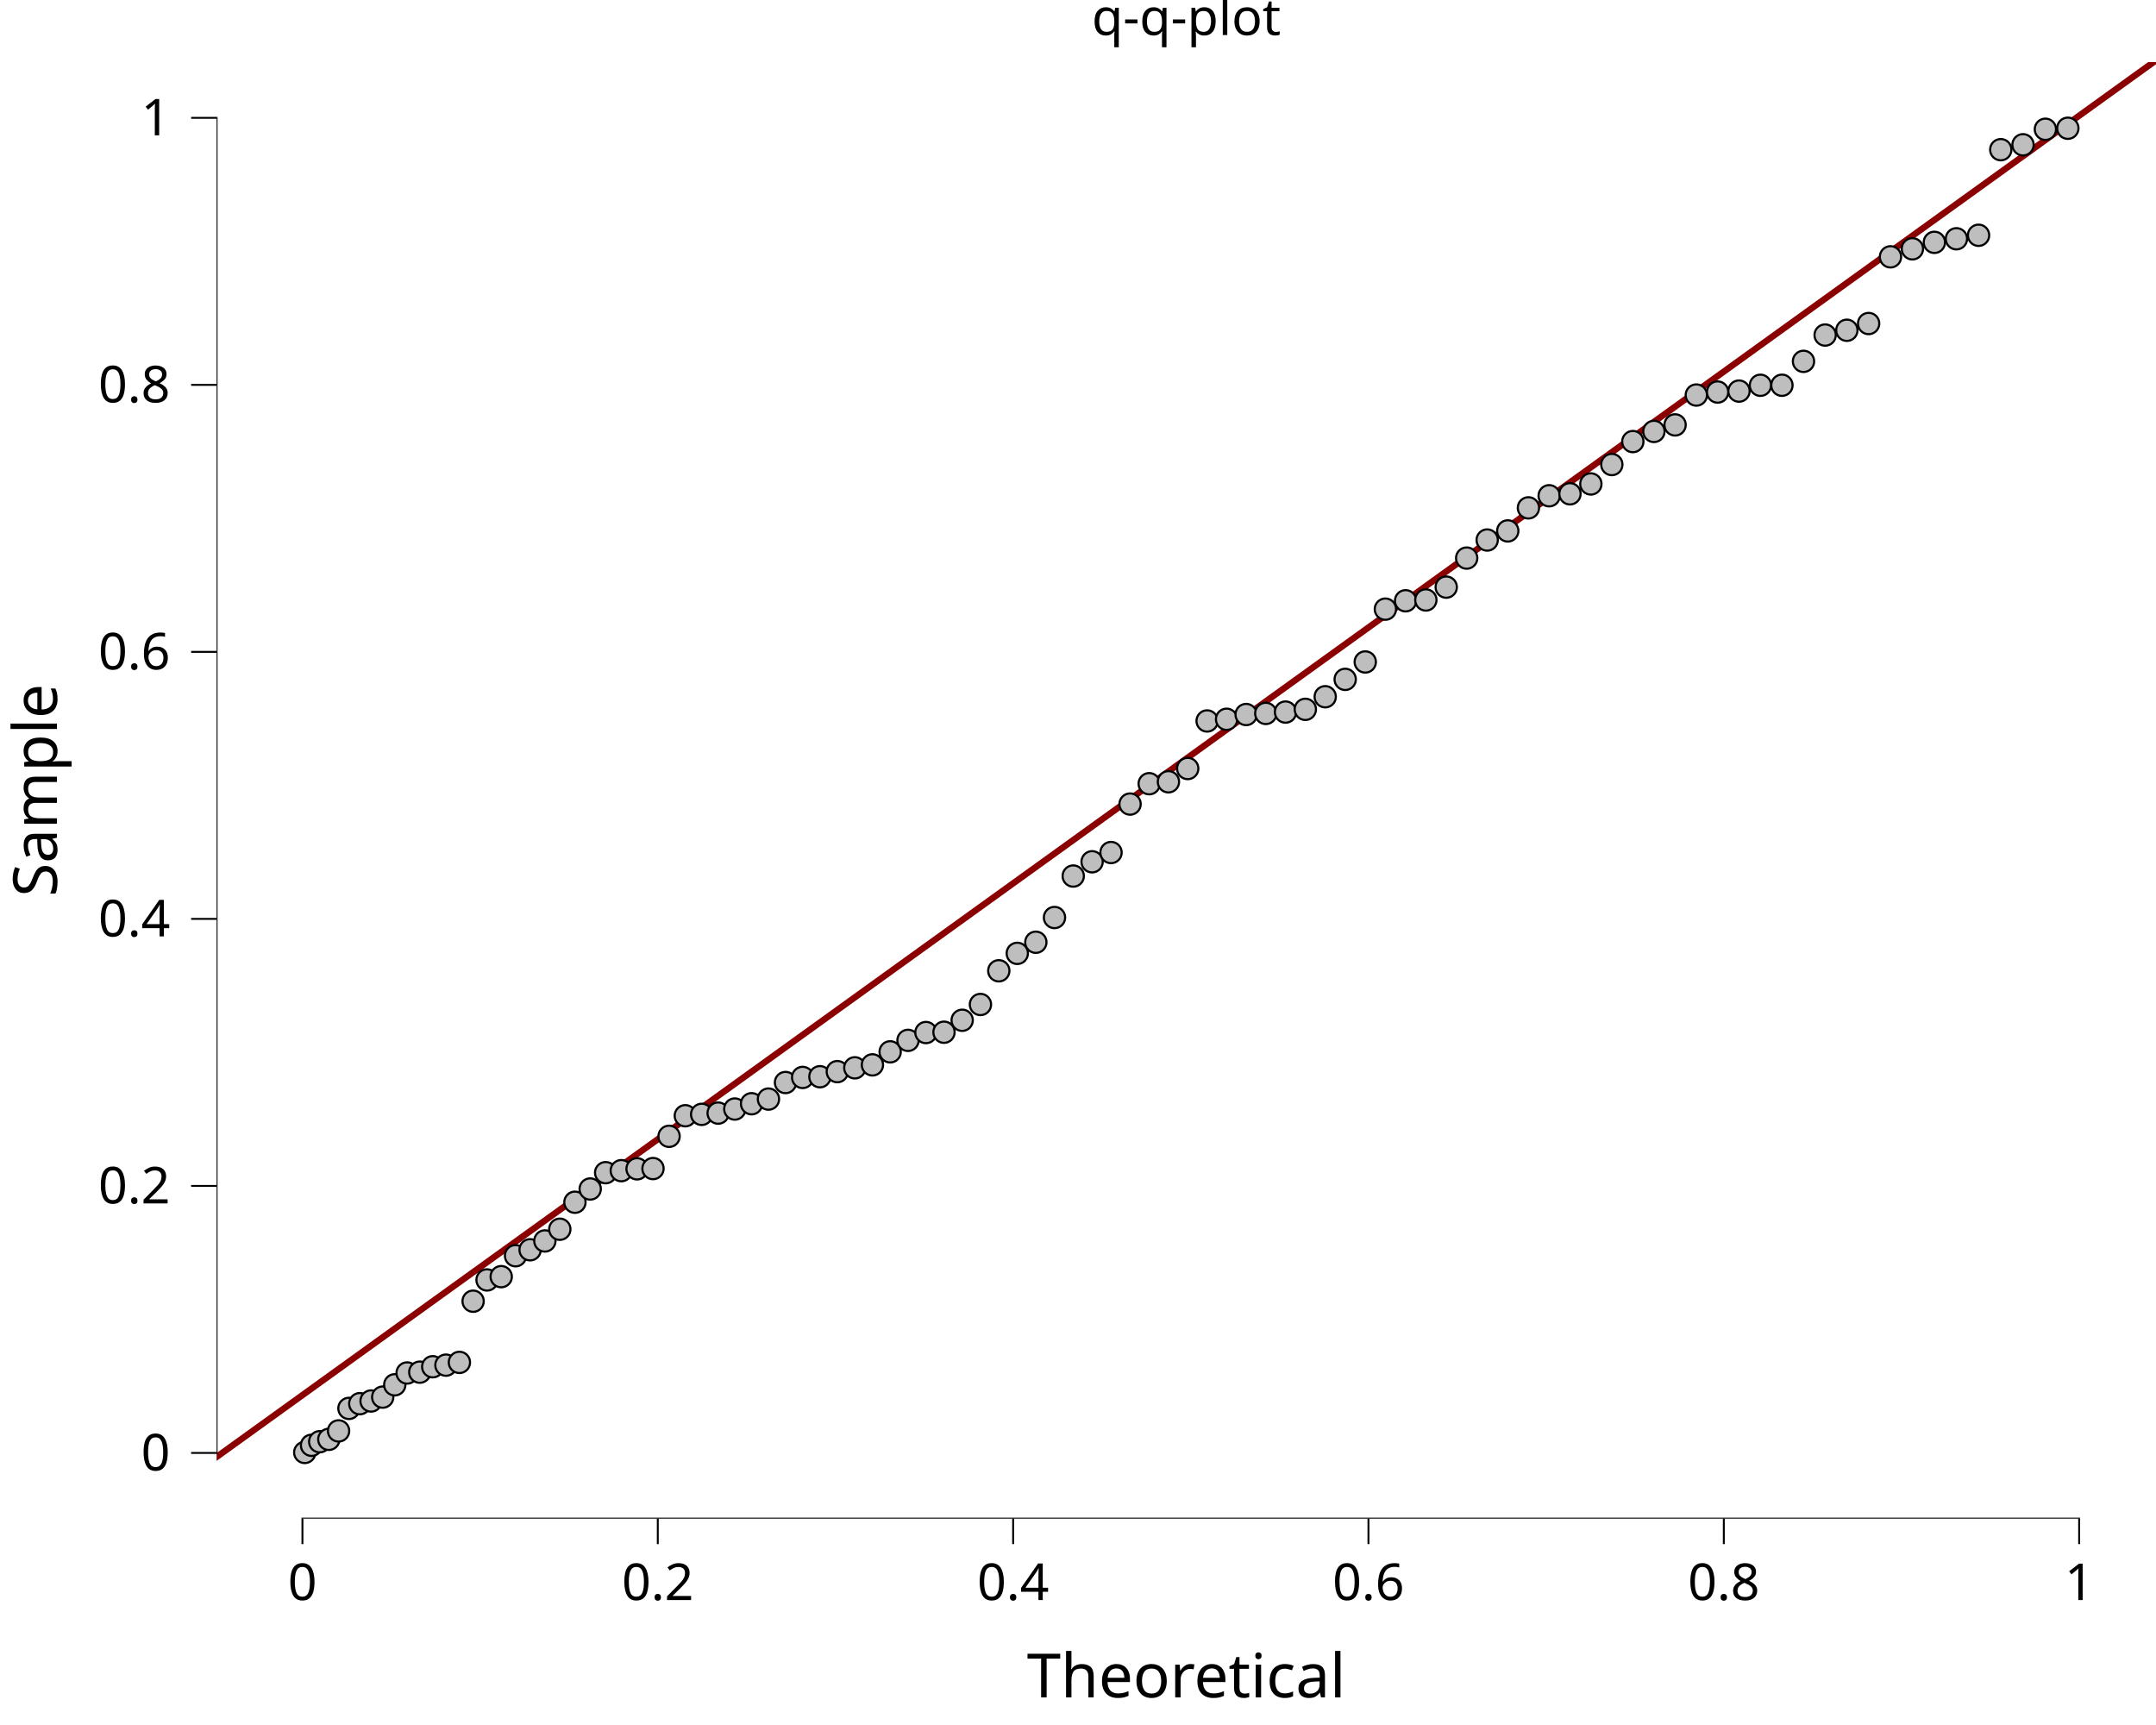
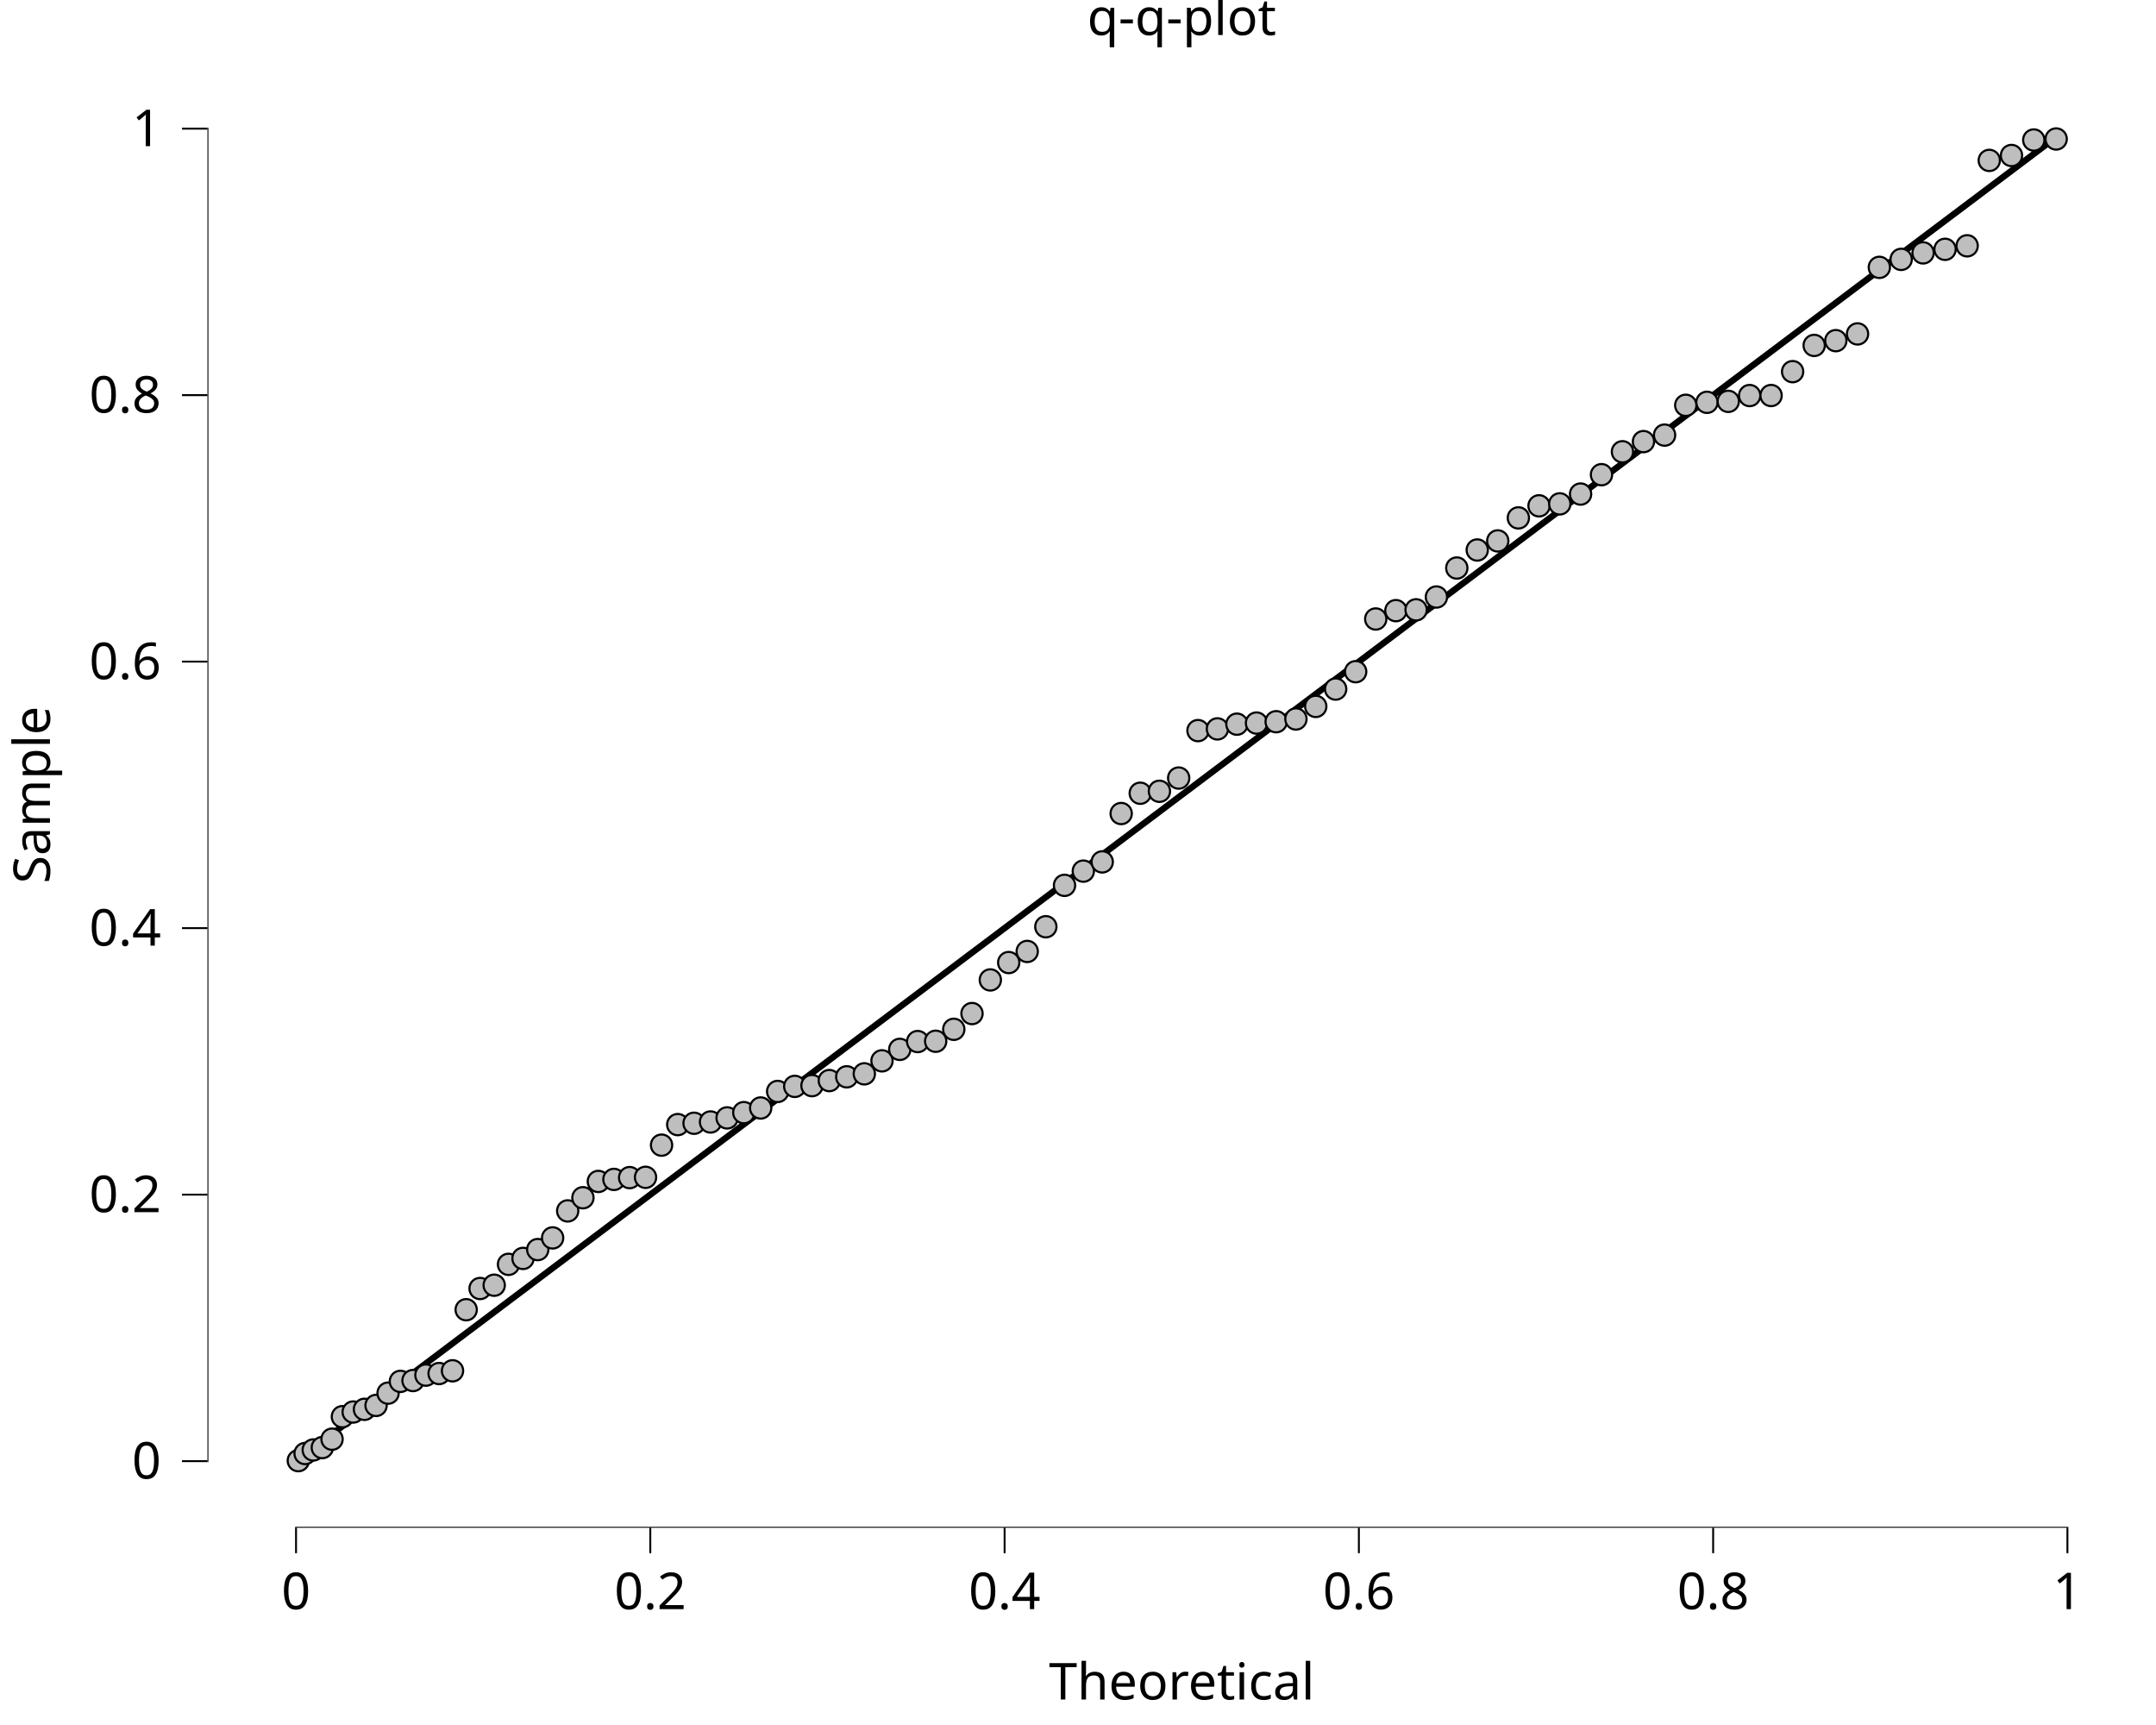
<svg xmlns="http://www.w3.org/2000/svg" class="svglite" data-engine-version="2.0" width="720.00pt" height="576.00pt" viewBox="0 0 720.00 576.00">
  <defs>
    <style type="text/css">
    .svglite line, .svglite polyline, .svglite polygon, .svglite path, .svglite rect, .svglite circle {
      fill: none;
      stroke: #000000;
      stroke-linecap: round;
      stroke-linejoin: round;
      stroke-miterlimit: 10.00;
    }
  </style>
  </defs>
  <rect width="100%" height="100%" style="stroke: none; fill: #FFFFFF;" />
  <defs>
    <clipPath id="cpMC4wMHw3MjAuMDB8MC4wMHw1NzYuMDA=">
      <rect x="0.00" y="0.00" width="720.00" height="576.00" />
    </clipPath>
  </defs>
  <g clip-path="url(#cpMC4wMHw3MjAuMDB8MC4wMHw1NzYuMDA=)">
    <rect x="0.00" y="0.00" width="720.00" height="576.00" style="stroke-width: 10.67; stroke: none;" />
  </g>
  <defs>
-     <clipPath id="cpNzIuMzN8NzIwLjAwfDIwLjcxfDUwNy4wOQ==">
-       <rect x="72.33" y="20.71" width="647.67" height="486.39" />
+     <clipPath id="cpNjkuMjh8NzIwLjAwfDIwLjcxfDUxMC4xNA==">
+       <rect x="69.28" y="20.71" width="650.72" height="489.43" />
    </clipPath>
  </defs>
-   <g clip-path="url(#cpNzIuMzN8NzIwLjAwfDIwLjcxfDUwNy4wOQ==)">
-     <rect x="72.33" y="20.71" width="647.67" height="486.39" style="stroke-width: 10.67; stroke: none;" />
-     <line x1="-575.34" y1="952.83" x2="1367.67" y2="-446.18" style="stroke-width: 2.13; stroke: #8B0000; stroke-linecap: butt;" />
-     <circle cx="101.77" cy="484.99" r="3.56" style="stroke-width: 0.71; fill: #BEBEBE;" />
-     <circle cx="104.04" cy="482.60" r="3.56" style="stroke-width: 0.71; fill: #BEBEBE;" />
-     <circle cx="106.77" cy="481.40" r="3.56" style="stroke-width: 0.71; fill: #BEBEBE;" />
-     <circle cx="109.81" cy="480.61" r="3.56" style="stroke-width: 0.71; fill: #BEBEBE;" />
-     <circle cx="113.07" cy="477.80" r="3.56" style="stroke-width: 0.71; fill: #BEBEBE;" />
-     <circle cx="116.53" cy="470.28" r="3.56" style="stroke-width: 0.71; fill: #BEBEBE;" />
-     <circle cx="120.15" cy="468.71" r="3.56" style="stroke-width: 0.71; fill: #BEBEBE;" />
-     <circle cx="123.92" cy="467.81" r="3.56" style="stroke-width: 0.71; fill: #BEBEBE;" />
-     <circle cx="127.81" cy="466.51" r="3.56" style="stroke-width: 0.71; fill: #BEBEBE;" />
-     <circle cx="131.83" cy="462.40" r="3.56" style="stroke-width: 0.71; fill: #BEBEBE;" />
-     <circle cx="135.96" cy="458.46" r="3.56" style="stroke-width: 0.71; fill: #BEBEBE;" />
-     <circle cx="140.19" cy="458.18" r="3.56" style="stroke-width: 0.71; fill: #BEBEBE;" />
-     <circle cx="144.51" cy="456.37" r="3.56" style="stroke-width: 0.71; fill: #BEBEBE;" />
-     <circle cx="148.92" cy="455.84" r="3.56" style="stroke-width: 0.71; fill: #BEBEBE;" />
-     <circle cx="153.42" cy="454.92" r="3.56" style="stroke-width: 0.71; fill: #BEBEBE;" />
-     <circle cx="158.00" cy="434.49" r="3.56" style="stroke-width: 0.71; fill: #BEBEBE;" />
-     <circle cx="162.65" cy="427.39" r="3.56" style="stroke-width: 0.71; fill: #BEBEBE;" />
-     <circle cx="167.38" cy="426.29" r="3.56" style="stroke-width: 0.71; fill: #BEBEBE;" />
-     <circle cx="172.17" cy="419.31" r="3.56" style="stroke-width: 0.71; fill: #BEBEBE;" />
-     <circle cx="177.03" cy="417.32" r="3.56" style="stroke-width: 0.71; fill: #BEBEBE;" />
-     <circle cx="181.96" cy="414.37" r="3.56" style="stroke-width: 0.71; fill: #BEBEBE;" />
-     <circle cx="186.95" cy="410.46" r="3.56" style="stroke-width: 0.71; fill: #BEBEBE;" />
-     <circle cx="192.00" cy="401.44" r="3.56" style="stroke-width: 0.71; fill: #BEBEBE;" />
-     <circle cx="197.10" cy="397.02" r="3.56" style="stroke-width: 0.71; fill: #BEBEBE;" />
-     <circle cx="202.26" cy="391.57" r="3.56" style="stroke-width: 0.71; fill: #BEBEBE;" />
-     <circle cx="207.48" cy="390.90" r="3.56" style="stroke-width: 0.71; fill: #BEBEBE;" />
-     <circle cx="212.75" cy="390.29" r="3.56" style="stroke-width: 0.71; fill: #BEBEBE;" />
-     <circle cx="218.07" cy="390.20" r="3.56" style="stroke-width: 0.71; fill: #BEBEBE;" />
-     <circle cx="223.44" cy="379.43" r="3.56" style="stroke-width: 0.71; fill: #BEBEBE;" />
-     <circle cx="228.86" cy="372.56" r="3.56" style="stroke-width: 0.71; fill: #BEBEBE;" />
-     <circle cx="234.32" cy="372.10" r="3.56" style="stroke-width: 0.71; fill: #BEBEBE;" />
-     <circle cx="239.83" cy="371.68" r="3.56" style="stroke-width: 0.71; fill: #BEBEBE;" />
-     <circle cx="245.39" cy="370.32" r="3.56" style="stroke-width: 0.71; fill: #BEBEBE;" />
-     <circle cx="250.99" cy="368.55" r="3.56" style="stroke-width: 0.71; fill: #BEBEBE;" />
-     <circle cx="256.63" cy="367.00" r="3.56" style="stroke-width: 0.71; fill: #BEBEBE;" />
-     <circle cx="262.32" cy="361.47" r="3.56" style="stroke-width: 0.71; fill: #BEBEBE;" />
-     <circle cx="268.05" cy="359.77" r="3.56" style="stroke-width: 0.71; fill: #BEBEBE;" />
-     <circle cx="273.81" cy="359.53" r="3.56" style="stroke-width: 0.71; fill: #BEBEBE;" />
-     <circle cx="279.62" cy="357.83" r="3.56" style="stroke-width: 0.71; fill: #BEBEBE;" />
-     <circle cx="285.47" cy="356.56" r="3.56" style="stroke-width: 0.71; fill: #BEBEBE;" />
-     <circle cx="291.35" cy="355.57" r="3.56" style="stroke-width: 0.71; fill: #BEBEBE;" />
-     <circle cx="297.27" cy="351.22" r="3.56" style="stroke-width: 0.71; fill: #BEBEBE;" />
-     <circle cx="303.23" cy="347.39" r="3.56" style="stroke-width: 0.71; fill: #BEBEBE;" />
-     <circle cx="309.22" cy="344.78" r="3.56" style="stroke-width: 0.71; fill: #BEBEBE;" />
-     <circle cx="315.25" cy="344.67" r="3.56" style="stroke-width: 0.71; fill: #BEBEBE;" />
-     <circle cx="321.32" cy="340.68" r="3.56" style="stroke-width: 0.71; fill: #BEBEBE;" />
-     <circle cx="327.42" cy="335.41" r="3.56" style="stroke-width: 0.71; fill: #BEBEBE;" />
-     <circle cx="333.55" cy="324.16" r="3.56" style="stroke-width: 0.71; fill: #BEBEBE;" />
-     <circle cx="339.72" cy="318.34" r="3.56" style="stroke-width: 0.71; fill: #BEBEBE;" />
-     <circle cx="345.92" cy="314.63" r="3.56" style="stroke-width: 0.71; fill: #BEBEBE;" />
-     <circle cx="352.15" cy="306.37" r="3.56" style="stroke-width: 0.71; fill: #BEBEBE;" />
-     <circle cx="358.41" cy="292.52" r="3.56" style="stroke-width: 0.71; fill: #BEBEBE;" />
-     <circle cx="364.71" cy="287.76" r="3.56" style="stroke-width: 0.71; fill: #BEBEBE;" />
-     <circle cx="371.03" cy="284.67" r="3.56" style="stroke-width: 0.71; fill: #BEBEBE;" />
-     <circle cx="377.39" cy="268.49" r="3.56" style="stroke-width: 0.71; fill: #BEBEBE;" />
-     <circle cx="383.78" cy="261.69" r="3.56" style="stroke-width: 0.71; fill: #BEBEBE;" />
-     <circle cx="390.20" cy="261.05" r="3.56" style="stroke-width: 0.71; fill: #BEBEBE;" />
-     <circle cx="396.64" cy="256.62" r="3.56" style="stroke-width: 0.71; fill: #BEBEBE;" />
-     <circle cx="403.12" cy="240.74" r="3.56" style="stroke-width: 0.71; fill: #BEBEBE;" />
-     <circle cx="409.62" cy="240.17" r="3.56" style="stroke-width: 0.71; fill: #BEBEBE;" />
-     <circle cx="416.15" cy="238.59" r="3.56" style="stroke-width: 0.71; fill: #BEBEBE;" />
-     <circle cx="422.71" cy="238.22" r="3.56" style="stroke-width: 0.71; fill: #BEBEBE;" />
-     <circle cx="429.30" cy="237.77" r="3.56" style="stroke-width: 0.71; fill: #BEBEBE;" />
-     <circle cx="435.92" cy="236.86" r="3.56" style="stroke-width: 0.71; fill: #BEBEBE;" />
-     <circle cx="442.56" cy="232.65" r="3.56" style="stroke-width: 0.71; fill: #BEBEBE;" />
-     <circle cx="449.23" cy="226.85" r="3.56" style="stroke-width: 0.71; fill: #BEBEBE;" />
-     <circle cx="455.93" cy="221.04" r="3.56" style="stroke-width: 0.71; fill: #BEBEBE;" />
-     <circle cx="462.65" cy="203.40" r="3.56" style="stroke-width: 0.71; fill: #BEBEBE;" />
-     <circle cx="469.40" cy="200.61" r="3.56" style="stroke-width: 0.71; fill: #BEBEBE;" />
-     <circle cx="476.17" cy="200.34" r="3.56" style="stroke-width: 0.71; fill: #BEBEBE;" />
-     <circle cx="482.97" cy="196.05" r="3.56" style="stroke-width: 0.71; fill: #BEBEBE;" />
-     <circle cx="489.80" cy="186.35" r="3.56" style="stroke-width: 0.71; fill: #BEBEBE;" />
-     <circle cx="496.65" cy="180.32" r="3.56" style="stroke-width: 0.71; fill: #BEBEBE;" />
-     <circle cx="503.52" cy="177.28" r="3.56" style="stroke-width: 0.71; fill: #BEBEBE;" />
-     <circle cx="510.42" cy="169.58" r="3.56" style="stroke-width: 0.71; fill: #BEBEBE;" />
-     <circle cx="517.35" cy="165.54" r="3.56" style="stroke-width: 0.71; fill: #BEBEBE;" />
-     <circle cx="524.30" cy="164.89" r="3.56" style="stroke-width: 0.71; fill: #BEBEBE;" />
-     <circle cx="531.27" cy="161.60" r="3.56" style="stroke-width: 0.71; fill: #BEBEBE;" />
-     <circle cx="538.27" cy="155.12" r="3.56" style="stroke-width: 0.71; fill: #BEBEBE;" />
-     <circle cx="545.29" cy="147.45" r="3.56" style="stroke-width: 0.71; fill: #BEBEBE;" />
-     <circle cx="552.33" cy="144.06" r="3.56" style="stroke-width: 0.71; fill: #BEBEBE;" />
-     <circle cx="559.40" cy="141.88" r="3.56" style="stroke-width: 0.71; fill: #BEBEBE;" />
-     <circle cx="566.49" cy="131.91" r="3.56" style="stroke-width: 0.71; fill: #BEBEBE;" />
-     <circle cx="573.60" cy="130.91" r="3.56" style="stroke-width: 0.71; fill: #BEBEBE;" />
-     <circle cx="580.74" cy="130.59" r="3.56" style="stroke-width: 0.71; fill: #BEBEBE;" />
-     <circle cx="587.90" cy="128.65" r="3.56" style="stroke-width: 0.71; fill: #BEBEBE;" />
-     <circle cx="595.08" cy="128.64" r="3.56" style="stroke-width: 0.71; fill: #BEBEBE;" />
-     <circle cx="602.28" cy="120.66" r="3.56" style="stroke-width: 0.71; fill: #BEBEBE;" />
-     <circle cx="609.51" cy="111.88" r="3.56" style="stroke-width: 0.71; fill: #BEBEBE;" />
-     <circle cx="616.76" cy="110.28" r="3.56" style="stroke-width: 0.71; fill: #BEBEBE;" />
-     <circle cx="624.03" cy="108.03" r="3.56" style="stroke-width: 0.71; fill: #BEBEBE;" />
-     <circle cx="631.33" cy="85.76" r="3.56" style="stroke-width: 0.71; fill: #BEBEBE;" />
-     <circle cx="638.65" cy="83.09" r="3.56" style="stroke-width: 0.71; fill: #BEBEBE;" />
-     <circle cx="645.99" cy="80.92" r="3.56" style="stroke-width: 0.71; fill: #BEBEBE;" />
-     <circle cx="653.35" cy="79.73" r="3.56" style="stroke-width: 0.71; fill: #BEBEBE;" />
-     <circle cx="660.74" cy="78.56" r="3.56" style="stroke-width: 0.71; fill: #BEBEBE;" />
-     <circle cx="668.16" cy="49.98" r="3.56" style="stroke-width: 0.71; fill: #BEBEBE;" />
-     <circle cx="675.59" cy="48.34" r="3.56" style="stroke-width: 0.71; fill: #BEBEBE;" />
-     <circle cx="683.06" cy="43.16" r="3.56" style="stroke-width: 0.71; fill: #BEBEBE;" />
-     <circle cx="690.56" cy="42.82" r="3.56" style="stroke-width: 0.71; fill: #BEBEBE;" />
-     <line x1="100.68" y1="507.09" x2="694.65" y2="507.09" style="stroke-width: 0.64; stroke-linecap: butt;" />
-     <line x1="72.33" y1="485.47" x2="72.33" y2="39.03" style="stroke-width: 0.64; stroke-linecap: butt;" />
-     <rect x="72.33" y="20.71" width="647.67" height="486.39" style="stroke-width: 0.00; stroke: none;" />
+   <g clip-path="url(#cpNjkuMjh8NzIwLjAwfDIwLjcxfDUxMC4xNA==)">
+     <rect x="69.28" y="20.71" width="650.72" height="489.43" style="stroke-width: 10.67; stroke: none;" />
+     <polyline points="99.62,487.32 101.89,485.61 104.61,483.57 107.64,481.29 110.89,478.84 114.34,476.25 117.95,473.54 121.71,470.71 125.59,467.79 129.60,464.78 133.71,461.68 137.93,458.51 142.24,455.27 146.64,451.96 151.12,448.59 155.68,445.15 160.32,441.67 165.04,438.12 169.82,434.52 174.66,430.88 179.58,427.18 184.55,423.44 189.58,419.66 194.67,415.83 199.82,411.96 205.02,408.05 210.27,404.10 215.58,400.11 220.93,396.08 226.33,392.02 231.78,387.92 237.28,383.79 242.82,379.62 248.40,375.42 254.03,371.19 259.70,366.92 265.41,362.63 271.16,358.30 276.95,353.95 282.77,349.56 288.64,345.15 294.54,340.71 300.48,336.24 306.46,331.75 312.47,327.23 318.52,322.68 324.60,318.10 330.72,313.51 336.86,308.88 343.04,304.23 349.26,299.56 355.50,294.86 361.78,290.14 368.09,285.40 374.42,280.63 380.79,275.84 387.19,271.03 393.62,266.19 400.07,261.34 406.56,256.46 413.07,251.56 419.61,246.64 426.18,241.70 432.78,236.74 439.40,231.76 446.05,226.76 452.73,221.74 459.43,216.70 466.16,211.63 472.91,206.55 479.69,201.45 486.50,196.34 493.33,191.20 500.18,186.04 507.06,180.87 513.96,175.68 520.89,170.47 527.84,165.24 534.82,159.99 541.82,154.73 548.84,149.44 555.89,144.14 562.96,138.83 570.05,133.49 577.16,128.14 584.30,122.77 591.46,117.39 598.65,111.98 605.85,106.56 613.08,101.13 620.33,95.67 627.61,90.20 634.90,84.71 642.22,79.21 649.56,73.69 656.93,68.15 664.32,62.59 671.74,57.01 679.18,51.41 686.66,45.79 " style="stroke-width: 2.13; stroke-linecap: butt;" />
+     <circle cx="99.62" cy="487.73" r="3.56" style="stroke-width: 0.71; fill: #BEBEBE;" />
+     <circle cx="101.89" cy="485.35" r="3.56" style="stroke-width: 0.71; fill: #BEBEBE;" />
+     <circle cx="104.61" cy="484.16" r="3.56" style="stroke-width: 0.71; fill: #BEBEBE;" />
+     <circle cx="107.64" cy="483.36" r="3.56" style="stroke-width: 0.71; fill: #BEBEBE;" />
+     <circle cx="110.89" cy="480.56" r="3.56" style="stroke-width: 0.71; fill: #BEBEBE;" />
+     <circle cx="114.34" cy="473.05" r="3.56" style="stroke-width: 0.71; fill: #BEBEBE;" />
+     <circle cx="117.95" cy="471.49" r="3.56" style="stroke-width: 0.71; fill: #BEBEBE;" />
+     <circle cx="121.71" cy="470.59" r="3.56" style="stroke-width: 0.71; fill: #BEBEBE;" />
+     <circle cx="125.59" cy="469.29" r="3.56" style="stroke-width: 0.71; fill: #BEBEBE;" />
+     <circle cx="129.60" cy="465.19" r="3.56" style="stroke-width: 0.71; fill: #BEBEBE;" />
+     <circle cx="133.71" cy="461.26" r="3.56" style="stroke-width: 0.71; fill: #BEBEBE;" />
+     <circle cx="137.93" cy="460.98" r="3.56" style="stroke-width: 0.71; fill: #BEBEBE;" />
+     <circle cx="142.24" cy="459.17" r="3.56" style="stroke-width: 0.71; fill: #BEBEBE;" />
+     <circle cx="146.64" cy="458.64" r="3.56" style="stroke-width: 0.71; fill: #BEBEBE;" />
+     <circle cx="151.12" cy="457.73" r="3.56" style="stroke-width: 0.71; fill: #BEBEBE;" />
+     <circle cx="155.68" cy="437.33" r="3.56" style="stroke-width: 0.71; fill: #BEBEBE;" />
+     <circle cx="160.32" cy="430.25" r="3.56" style="stroke-width: 0.71; fill: #BEBEBE;" />
+     <circle cx="165.04" cy="429.15" r="3.56" style="stroke-width: 0.71; fill: #BEBEBE;" />
+     <circle cx="169.82" cy="422.18" r="3.56" style="stroke-width: 0.71; fill: #BEBEBE;" />
+     <circle cx="174.66" cy="420.20" r="3.56" style="stroke-width: 0.71; fill: #BEBEBE;" />
+     <circle cx="179.58" cy="417.25" r="3.56" style="stroke-width: 0.71; fill: #BEBEBE;" />
+     <circle cx="184.55" cy="413.35" r="3.56" style="stroke-width: 0.71; fill: #BEBEBE;" />
+     <circle cx="189.58" cy="404.34" r="3.56" style="stroke-width: 0.71; fill: #BEBEBE;" />
+     <circle cx="194.67" cy="399.94" r="3.56" style="stroke-width: 0.71; fill: #BEBEBE;" />
+     <circle cx="199.82" cy="394.50" r="3.56" style="stroke-width: 0.71; fill: #BEBEBE;" />
+     <circle cx="205.02" cy="393.82" r="3.56" style="stroke-width: 0.71; fill: #BEBEBE;" />
+     <circle cx="210.27" cy="393.22" r="3.56" style="stroke-width: 0.71; fill: #BEBEBE;" />
+     <circle cx="215.58" cy="393.12" r="3.56" style="stroke-width: 0.71; fill: #BEBEBE;" />
+     <circle cx="220.93" cy="382.38" r="3.56" style="stroke-width: 0.71; fill: #BEBEBE;" />
+     <circle cx="226.33" cy="375.52" r="3.56" style="stroke-width: 0.71; fill: #BEBEBE;" />
+     <circle cx="231.78" cy="375.07" r="3.56" style="stroke-width: 0.71; fill: #BEBEBE;" />
+     <circle cx="237.28" cy="374.64" r="3.56" style="stroke-width: 0.71; fill: #BEBEBE;" />
+     <circle cx="242.82" cy="373.28" r="3.56" style="stroke-width: 0.71; fill: #BEBEBE;" />
+     <circle cx="248.40" cy="371.52" r="3.56" style="stroke-width: 0.71; fill: #BEBEBE;" />
+     <circle cx="254.03" cy="369.97" r="3.56" style="stroke-width: 0.71; fill: #BEBEBE;" />
+     <circle cx="259.70" cy="364.45" r="3.56" style="stroke-width: 0.71; fill: #BEBEBE;" />
+     <circle cx="265.41" cy="362.76" r="3.56" style="stroke-width: 0.71; fill: #BEBEBE;" />
+     <circle cx="271.16" cy="362.51" r="3.56" style="stroke-width: 0.71; fill: #BEBEBE;" />
+     <circle cx="276.95" cy="360.82" r="3.56" style="stroke-width: 0.71; fill: #BEBEBE;" />
+     <circle cx="282.77" cy="359.56" r="3.56" style="stroke-width: 0.71; fill: #BEBEBE;" />
+     <circle cx="288.64" cy="358.57" r="3.56" style="stroke-width: 0.71; fill: #BEBEBE;" />
+     <circle cx="294.54" cy="354.23" r="3.56" style="stroke-width: 0.71; fill: #BEBEBE;" />
+     <circle cx="300.48" cy="350.40" r="3.56" style="stroke-width: 0.71; fill: #BEBEBE;" />
+     <circle cx="306.46" cy="347.79" r="3.56" style="stroke-width: 0.71; fill: #BEBEBE;" />
+     <circle cx="312.47" cy="347.69" r="3.56" style="stroke-width: 0.71; fill: #BEBEBE;" />
+     <circle cx="318.52" cy="343.70" r="3.56" style="stroke-width: 0.71; fill: #BEBEBE;" />
+     <circle cx="324.60" cy="338.44" r="3.56" style="stroke-width: 0.71; fill: #BEBEBE;" />
+     <circle cx="330.72" cy="327.21" r="3.56" style="stroke-width: 0.71; fill: #BEBEBE;" />
+     <circle cx="336.86" cy="321.41" r="3.56" style="stroke-width: 0.71; fill: #BEBEBE;" />
+     <circle cx="343.04" cy="317.70" r="3.56" style="stroke-width: 0.71; fill: #BEBEBE;" />
+     <circle cx="349.26" cy="309.45" r="3.56" style="stroke-width: 0.71; fill: #BEBEBE;" />
+     <circle cx="355.50" cy="295.63" r="3.56" style="stroke-width: 0.71; fill: #BEBEBE;" />
+     <circle cx="361.78" cy="290.88" r="3.56" style="stroke-width: 0.71; fill: #BEBEBE;" />
+     <circle cx="368.09" cy="287.80" r="3.56" style="stroke-width: 0.71; fill: #BEBEBE;" />
+     <circle cx="374.42" cy="271.65" r="3.56" style="stroke-width: 0.71; fill: #BEBEBE;" />
+     <circle cx="380.79" cy="264.87" r="3.56" style="stroke-width: 0.71; fill: #BEBEBE;" />
+     <circle cx="387.19" cy="264.22" r="3.56" style="stroke-width: 0.71; fill: #BEBEBE;" />
+     <circle cx="393.62" cy="259.80" r="3.56" style="stroke-width: 0.71; fill: #BEBEBE;" />
+     <circle cx="400.07" cy="243.96" r="3.56" style="stroke-width: 0.71; fill: #BEBEBE;" />
+     <circle cx="406.56" cy="243.39" r="3.56" style="stroke-width: 0.71; fill: #BEBEBE;" />
+     <circle cx="413.07" cy="241.81" r="3.56" style="stroke-width: 0.71; fill: #BEBEBE;" />
+     <circle cx="419.61" cy="241.44" r="3.56" style="stroke-width: 0.71; fill: #BEBEBE;" />
+     <circle cx="426.18" cy="240.99" r="3.56" style="stroke-width: 0.71; fill: #BEBEBE;" />
+     <circle cx="432.78" cy="240.08" r="3.56" style="stroke-width: 0.71; fill: #BEBEBE;" />
+     <circle cx="439.40" cy="235.88" r="3.56" style="stroke-width: 0.71; fill: #BEBEBE;" />
+     <circle cx="446.05" cy="230.09" r="3.56" style="stroke-width: 0.71; fill: #BEBEBE;" />
+     <circle cx="452.73" cy="224.29" r="3.56" style="stroke-width: 0.71; fill: #BEBEBE;" />
+     <circle cx="459.43" cy="206.69" r="3.56" style="stroke-width: 0.71; fill: #BEBEBE;" />
+     <circle cx="466.16" cy="203.90" r="3.56" style="stroke-width: 0.71; fill: #BEBEBE;" />
+     <circle cx="472.91" cy="203.63" r="3.56" style="stroke-width: 0.71; fill: #BEBEBE;" />
+     <circle cx="479.69" cy="199.35" r="3.56" style="stroke-width: 0.71; fill: #BEBEBE;" />
+     <circle cx="486.50" cy="189.67" r="3.56" style="stroke-width: 0.71; fill: #BEBEBE;" />
+     <circle cx="493.33" cy="183.65" r="3.56" style="stroke-width: 0.71; fill: #BEBEBE;" />
+     <circle cx="500.18" cy="180.62" r="3.56" style="stroke-width: 0.71; fill: #BEBEBE;" />
+     <circle cx="507.06" cy="172.93" r="3.56" style="stroke-width: 0.71; fill: #BEBEBE;" />
+     <circle cx="513.96" cy="168.90" r="3.56" style="stroke-width: 0.71; fill: #BEBEBE;" />
+     <circle cx="520.89" cy="168.25" r="3.56" style="stroke-width: 0.71; fill: #BEBEBE;" />
+     <circle cx="527.84" cy="164.97" r="3.56" style="stroke-width: 0.71; fill: #BEBEBE;" />
+     <circle cx="534.82" cy="158.50" r="3.56" style="stroke-width: 0.71; fill: #BEBEBE;" />
+     <circle cx="541.82" cy="150.85" r="3.56" style="stroke-width: 0.71; fill: #BEBEBE;" />
+     <circle cx="548.84" cy="147.46" r="3.56" style="stroke-width: 0.71; fill: #BEBEBE;" />
+     <circle cx="555.89" cy="145.29" r="3.56" style="stroke-width: 0.71; fill: #BEBEBE;" />
+     <circle cx="562.96" cy="135.33" r="3.56" style="stroke-width: 0.71; fill: #BEBEBE;" />
+     <circle cx="570.05" cy="134.34" r="3.56" style="stroke-width: 0.71; fill: #BEBEBE;" />
+     <circle cx="577.16" cy="134.02" r="3.56" style="stroke-width: 0.71; fill: #BEBEBE;" />
+     <circle cx="584.30" cy="132.08" r="3.56" style="stroke-width: 0.71; fill: #BEBEBE;" />
+     <circle cx="591.46" cy="132.07" r="3.56" style="stroke-width: 0.71; fill: #BEBEBE;" />
+     <circle cx="598.65" cy="124.10" r="3.56" style="stroke-width: 0.71; fill: #BEBEBE;" />
+     <circle cx="605.85" cy="115.34" r="3.56" style="stroke-width: 0.71; fill: #BEBEBE;" />
+     <circle cx="613.08" cy="113.75" r="3.56" style="stroke-width: 0.71; fill: #BEBEBE;" />
+     <circle cx="620.33" cy="111.50" r="3.56" style="stroke-width: 0.71; fill: #BEBEBE;" />
+     <circle cx="627.61" cy="89.27" r="3.56" style="stroke-width: 0.71; fill: #BEBEBE;" />
+     <circle cx="634.90" cy="86.61" r="3.56" style="stroke-width: 0.71; fill: #BEBEBE;" />
+     <circle cx="642.22" cy="84.44" r="3.56" style="stroke-width: 0.71; fill: #BEBEBE;" />
+     <circle cx="649.56" cy="83.25" r="3.56" style="stroke-width: 0.71; fill: #BEBEBE;" />
+     <circle cx="656.93" cy="82.08" r="3.56" style="stroke-width: 0.71; fill: #BEBEBE;" />
+     <circle cx="664.32" cy="53.56" r="3.56" style="stroke-width: 0.71; fill: #BEBEBE;" />
+     <circle cx="671.74" cy="51.92" r="3.56" style="stroke-width: 0.71; fill: #BEBEBE;" />
+     <circle cx="679.18" cy="46.75" r="3.56" style="stroke-width: 0.71; fill: #BEBEBE;" />
+     <circle cx="686.66" cy="46.41" r="3.56" style="stroke-width: 0.71; fill: #BEBEBE;" />
+     <line x1="98.54" y1="510.14" x2="690.74" y2="510.14" style="stroke-width: 0.64; stroke-linecap: butt;" />
+     <line x1="69.28" y1="488.21" x2="69.28" y2="42.64" style="stroke-width: 0.64; stroke-linecap: butt;" />
+     <rect x="69.28" y="20.71" width="650.72" height="489.43" style="stroke-width: 0.00; stroke: none;" />
  </g>
  <g clip-path="url(#cpMC4wMHw3MjAuMDB8MC4wMHw1NzYuMDA=)">
-     <polyline points="72.33,507.09 72.33,20.71 " style="stroke-width: 0.00; stroke: none; stroke-linecap: butt;" />
-     <text x="56.85" y="491.00" text-anchor="end" style="font-size: 17.00px; font-family: sans;" textLength="9.46px" lengthAdjust="spacingAndGlyphs">0</text>
-     <text x="56.85" y="401.84" text-anchor="end" style="font-size: 17.00px; font-family: sans;" textLength="23.63px" lengthAdjust="spacingAndGlyphs">0.2</text>
-     <text x="56.85" y="312.68" text-anchor="end" style="font-size: 17.00px; font-family: sans;" textLength="23.63px" lengthAdjust="spacingAndGlyphs">0.4</text>
-     <text x="56.85" y="223.52" text-anchor="end" style="font-size: 17.00px; font-family: sans;" textLength="23.63px" lengthAdjust="spacingAndGlyphs">0.6</text>
-     <text x="56.85" y="134.36" text-anchor="end" style="font-size: 17.00px; font-family: sans;" textLength="23.63px" lengthAdjust="spacingAndGlyphs">0.8</text>
-     <text x="56.85" y="45.20" text-anchor="end" style="font-size: 17.00px; font-family: sans;" textLength="9.46px" lengthAdjust="spacingAndGlyphs">1</text>
-     <polyline points="63.83,485.15 72.33,485.15 " style="stroke-width: 0.64; stroke-linecap: butt;" />
-     <polyline points="63.83,395.99 72.33,395.99 " style="stroke-width: 0.64; stroke-linecap: butt;" />
-     <polyline points="63.83,306.83 72.33,306.83 " style="stroke-width: 0.64; stroke-linecap: butt;" />
-     <polyline points="63.83,217.67 72.33,217.67 " style="stroke-width: 0.64; stroke-linecap: butt;" />
-     <polyline points="63.83,128.51 72.33,128.51 " style="stroke-width: 0.64; stroke-linecap: butt;" />
-     <polyline points="63.83,39.35 72.33,39.35 " style="stroke-width: 0.64; stroke-linecap: butt;" />
-     <polyline points="72.33,507.09 720.00,507.09 " style="stroke-width: 0.00; stroke: none; stroke-linecap: butt;" />
-     <polyline points="101.00,515.60 101.00,507.09 " style="stroke-width: 0.64; stroke-linecap: butt;" />
-     <polyline points="219.67,515.60 219.67,507.09 " style="stroke-width: 0.64; stroke-linecap: butt;" />
-     <polyline points="338.34,515.60 338.34,507.09 " style="stroke-width: 0.64; stroke-linecap: butt;" />
-     <polyline points="457.00,515.60 457.00,507.09 " style="stroke-width: 0.64; stroke-linecap: butt;" />
-     <polyline points="575.67,515.60 575.67,507.09 " style="stroke-width: 0.64; stroke-linecap: butt;" />
-     <polyline points="694.34,515.60 694.34,507.09 " style="stroke-width: 0.64; stroke-linecap: butt;" />
-     <text x="101.00" y="534.27" text-anchor="middle" style="font-size: 17.00px; font-family: sans;" textLength="9.46px" lengthAdjust="spacingAndGlyphs">0</text>
-     <text x="219.67" y="534.27" text-anchor="middle" style="font-size: 17.00px; font-family: sans;" textLength="23.63px" lengthAdjust="spacingAndGlyphs">0.2</text>
-     <text x="338.34" y="534.27" text-anchor="middle" style="font-size: 17.00px; font-family: sans;" textLength="23.63px" lengthAdjust="spacingAndGlyphs">0.4</text>
-     <text x="457.00" y="534.27" text-anchor="middle" style="font-size: 17.00px; font-family: sans;" textLength="23.63px" lengthAdjust="spacingAndGlyphs">0.6</text>
-     <text x="575.67" y="534.27" text-anchor="middle" style="font-size: 17.00px; font-family: sans;" textLength="23.63px" lengthAdjust="spacingAndGlyphs">0.8</text>
-     <text x="694.34" y="534.27" text-anchor="middle" style="font-size: 17.00px; font-family: sans;" textLength="9.46px" lengthAdjust="spacingAndGlyphs">1</text>
-     <text x="396.16" y="566.78" text-anchor="middle" style="font-size: 20.40px; font-family: sans;" textLength="100.92px" lengthAdjust="spacingAndGlyphs">Theoretical</text>
-     <text transform="translate(19.02,263.90) rotate(-90)" text-anchor="middle" style="font-size: 20.40px; font-family: sans;" textLength="69.18px" lengthAdjust="spacingAndGlyphs">Sample</text>
-     <text x="396.16" y="11.70" text-anchor="middle" style="font-size: 17.00px; font-family: sans;" textLength="57.64px" lengthAdjust="spacingAndGlyphs">q-q-plot</text>
+     <polyline points="69.28,510.14 69.28,20.71 " style="stroke-width: 0.00; stroke: none; stroke-linecap: butt;" />
+     <text x="53.81" y="493.74" text-anchor="end" style="font-size: 17.00px; font-family: sans;" textLength="9.46px" lengthAdjust="spacingAndGlyphs">0</text>
+     <text x="53.81" y="404.75" text-anchor="end" style="font-size: 17.00px; font-family: sans;" textLength="23.63px" lengthAdjust="spacingAndGlyphs">0.2</text>
+     <text x="53.81" y="315.77" text-anchor="end" style="font-size: 17.00px; font-family: sans;" textLength="23.63px" lengthAdjust="spacingAndGlyphs">0.4</text>
+     <text x="53.81" y="226.78" text-anchor="end" style="font-size: 17.00px; font-family: sans;" textLength="23.63px" lengthAdjust="spacingAndGlyphs">0.6</text>
+     <text x="53.81" y="137.79" text-anchor="end" style="font-size: 17.00px; font-family: sans;" textLength="23.63px" lengthAdjust="spacingAndGlyphs">0.8</text>
+     <text x="53.81" y="48.80" text-anchor="end" style="font-size: 17.00px; font-family: sans;" textLength="9.46px" lengthAdjust="spacingAndGlyphs">1</text>
+     <polyline points="60.78,487.89 69.28,487.89 " style="stroke-width: 0.64; stroke-linecap: butt;" />
+     <polyline points="60.78,398.91 69.28,398.91 " style="stroke-width: 0.64; stroke-linecap: butt;" />
+     <polyline points="60.78,309.92 69.28,309.92 " style="stroke-width: 0.64; stroke-linecap: butt;" />
+     <polyline points="60.78,220.93 69.28,220.93 " style="stroke-width: 0.64; stroke-linecap: butt;" />
+     <polyline points="60.78,131.94 69.28,131.94 " style="stroke-width: 0.64; stroke-linecap: butt;" />
+     <polyline points="60.78,42.95 69.28,42.95 " style="stroke-width: 0.64; stroke-linecap: butt;" />
+     <polyline points="69.28,510.14 720.00,510.14 " style="stroke-width: 0.00; stroke: none; stroke-linecap: butt;" />
+     <polyline points="98.86,518.64 98.86,510.14 " style="stroke-width: 0.64; stroke-linecap: butt;" />
+     <polyline points="217.17,518.64 217.17,510.14 " style="stroke-width: 0.64; stroke-linecap: butt;" />
+     <polyline points="335.49,518.64 335.49,510.14 " style="stroke-width: 0.64; stroke-linecap: butt;" />
+     <polyline points="453.80,518.64 453.80,510.14 " style="stroke-width: 0.64; stroke-linecap: butt;" />
+     <polyline points="572.11,518.64 572.11,510.14 " style="stroke-width: 0.64; stroke-linecap: butt;" />
+     <polyline points="690.42,518.64 690.42,510.14 " style="stroke-width: 0.64; stroke-linecap: butt;" />
+     <text x="98.86" y="537.32" text-anchor="middle" style="font-size: 17.00px; font-family: sans;" textLength="9.46px" lengthAdjust="spacingAndGlyphs">0</text>
+     <text x="217.17" y="537.32" text-anchor="middle" style="font-size: 17.00px; font-family: sans;" textLength="23.63px" lengthAdjust="spacingAndGlyphs">0.2</text>
+     <text x="335.49" y="537.32" text-anchor="middle" style="font-size: 17.00px; font-family: sans;" textLength="23.63px" lengthAdjust="spacingAndGlyphs">0.4</text>
+     <text x="453.80" y="537.32" text-anchor="middle" style="font-size: 17.00px; font-family: sans;" textLength="23.63px" lengthAdjust="spacingAndGlyphs">0.6</text>
+     <text x="572.11" y="537.32" text-anchor="middle" style="font-size: 17.00px; font-family: sans;" textLength="23.63px" lengthAdjust="spacingAndGlyphs">0.8</text>
+     <text x="690.42" y="537.32" text-anchor="middle" style="font-size: 17.00px; font-family: sans;" textLength="9.46px" lengthAdjust="spacingAndGlyphs">1</text>
+     <text x="394.64" y="567.49" text-anchor="middle" style="font-size: 17.00px; font-family: sans;" textLength="84.10px" lengthAdjust="spacingAndGlyphs">Theoretical</text>
+     <text transform="translate(16.68,265.42) rotate(-90)" text-anchor="middle" style="font-size: 17.00px; font-family: sans;" textLength="57.65px" lengthAdjust="spacingAndGlyphs">Sample</text>
+     <text x="394.64" y="11.70" text-anchor="middle" style="font-size: 17.00px; font-family: sans;" textLength="57.64px" lengthAdjust="spacingAndGlyphs">q-q-plot</text>
  </g>
</svg>
